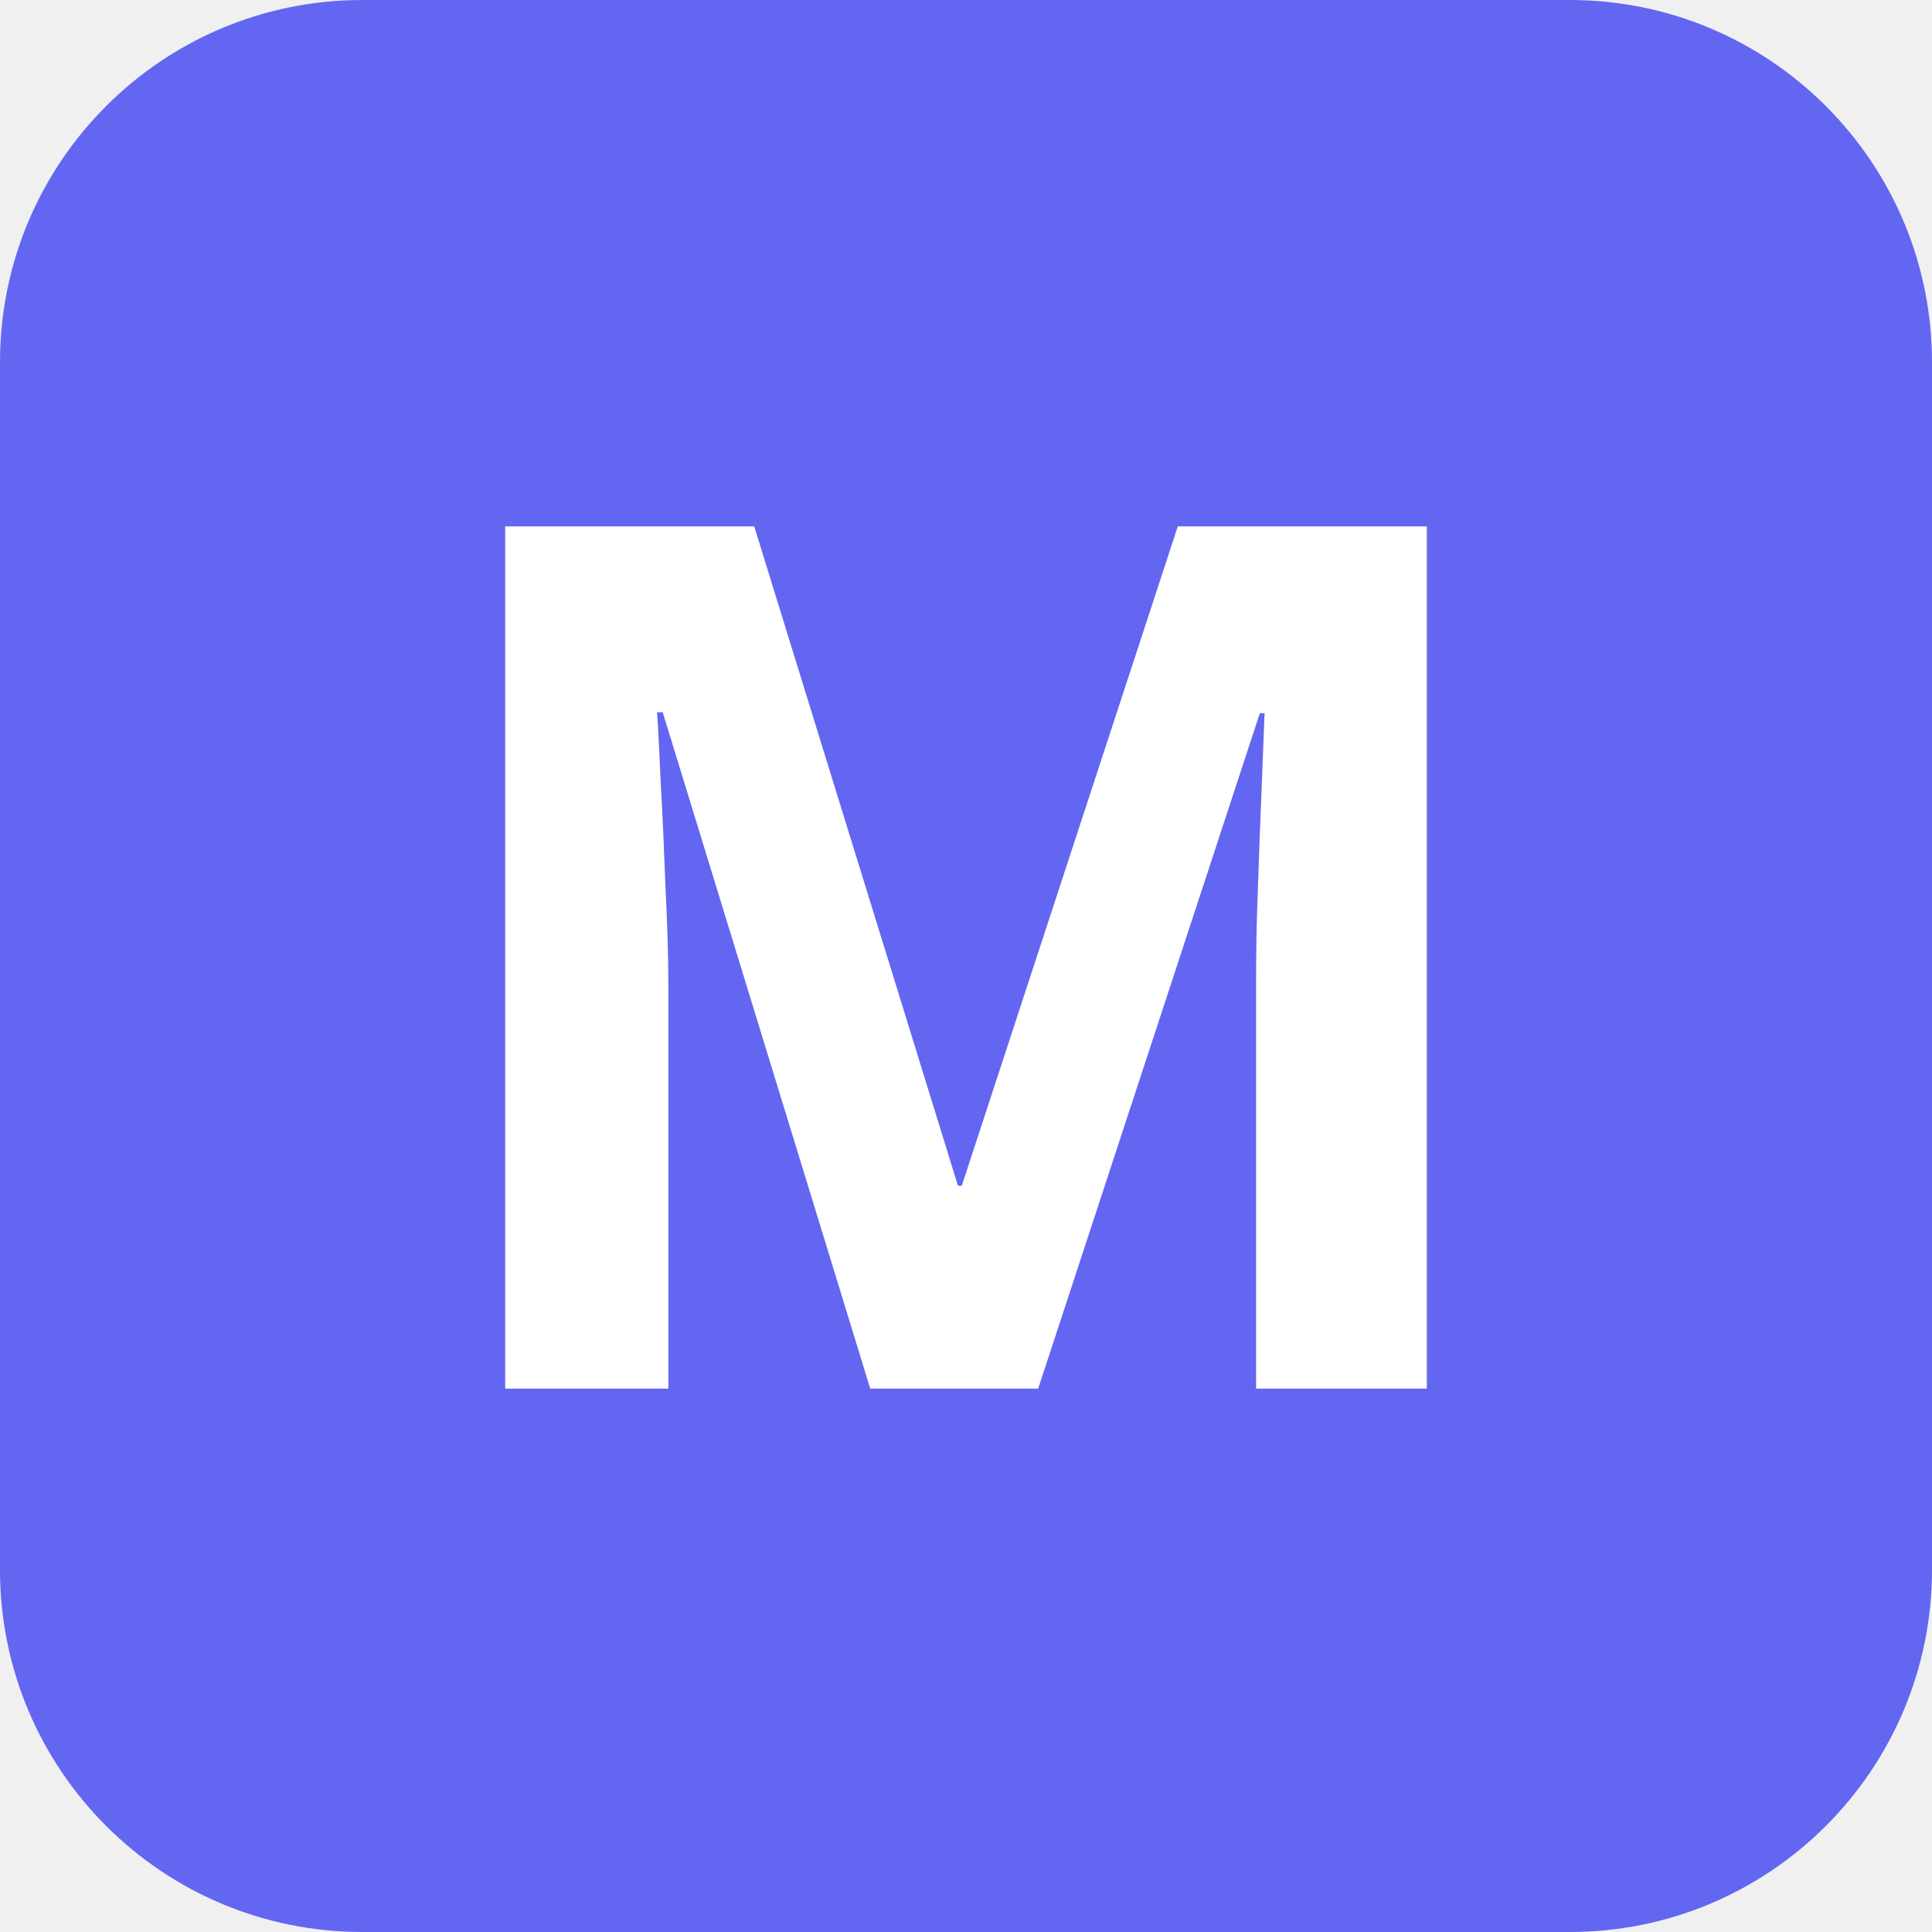
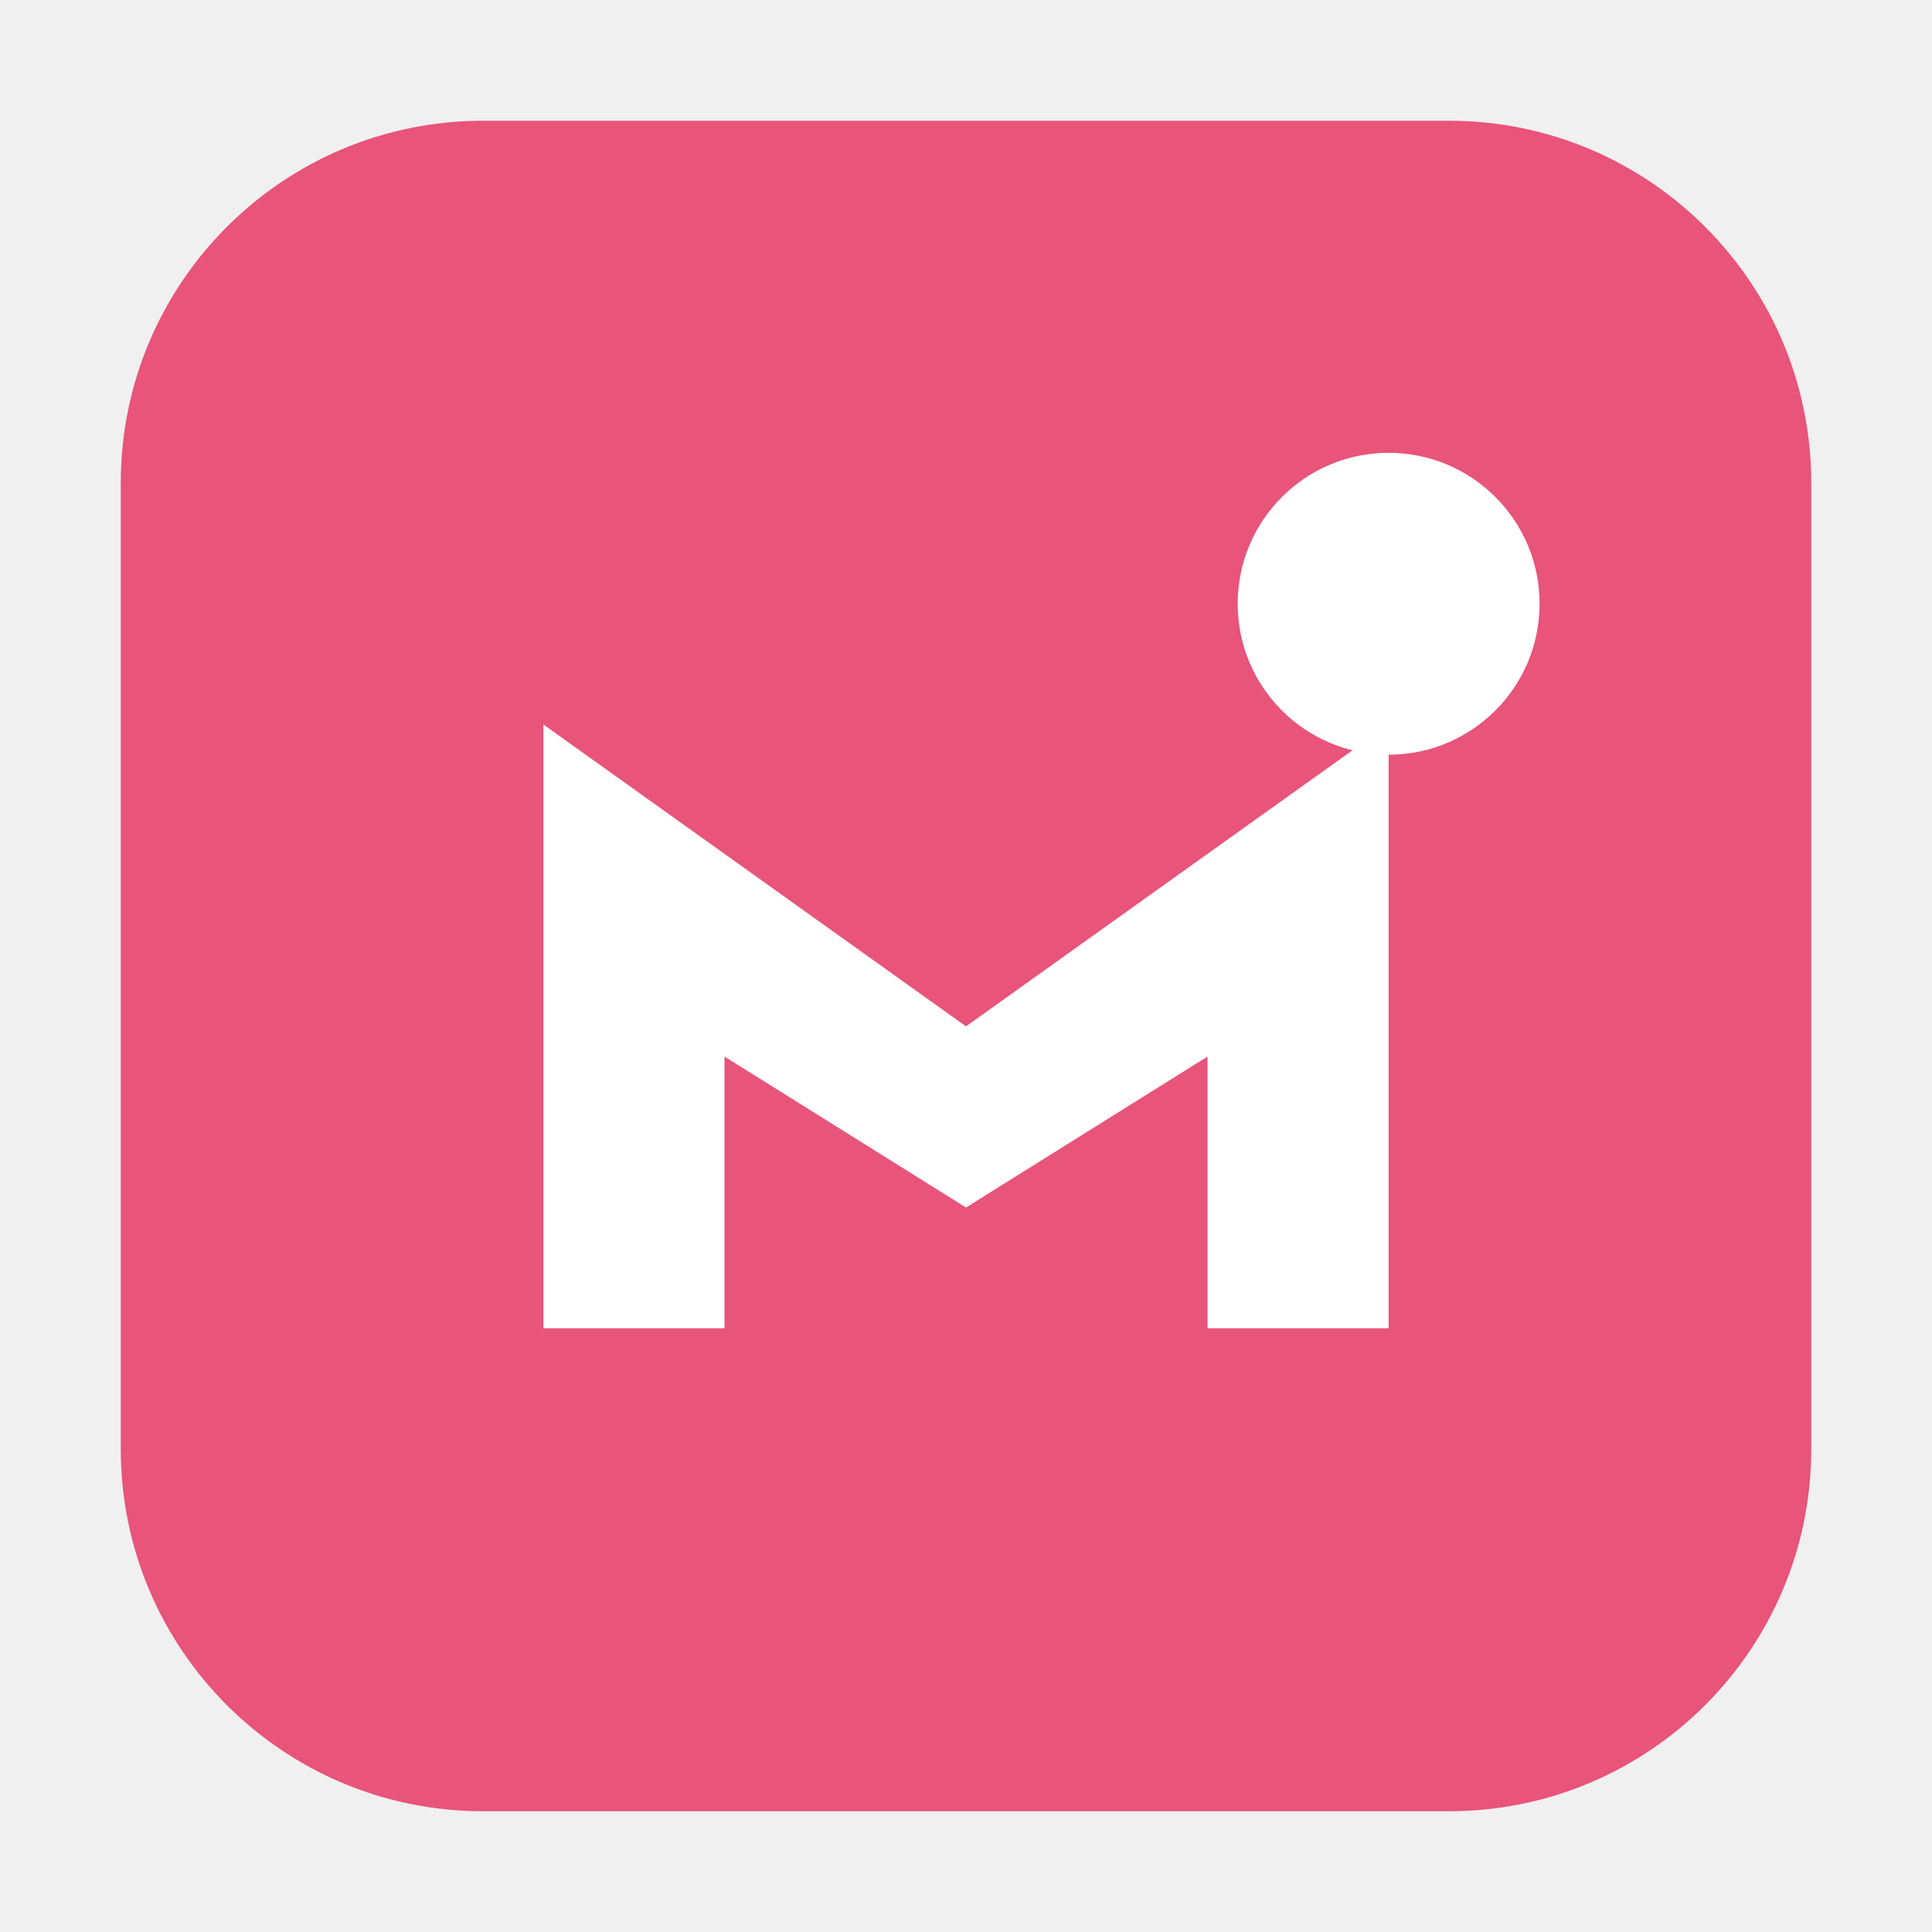
<svg xmlns="http://www.w3.org/2000/svg" viewBox="0 0 32 32">
-   <rect width="32" height="32" rx="6" fill="#6366f1" />
-   <text x="16" y="23" text-anchor="middle" font-family="system-ui,sans-serif" font-weight="700" font-size="20" fill="#fff">M</text>
+   <style>
+     .bg { fill: #e8547a; }
+     .fg { fill: #ffffff; }
+     @media (prefers-color-scheme: dark) {
+       .bg { fill: #f06585; }
+       .fg { fill: #09090b; }
+     }
+   </style>
+   <rect class="bg" x="2" y="2" width="28" height="28" rx="6" ry="6" />
+   <path class="fg" d="M9 22V12l7 5 7-5v10h-3v-4.5l-4 2.5-4-2.5V22H9z" />
+   <circle class="fg" cx="23" cy="10" r="2.5" />
</svg>
